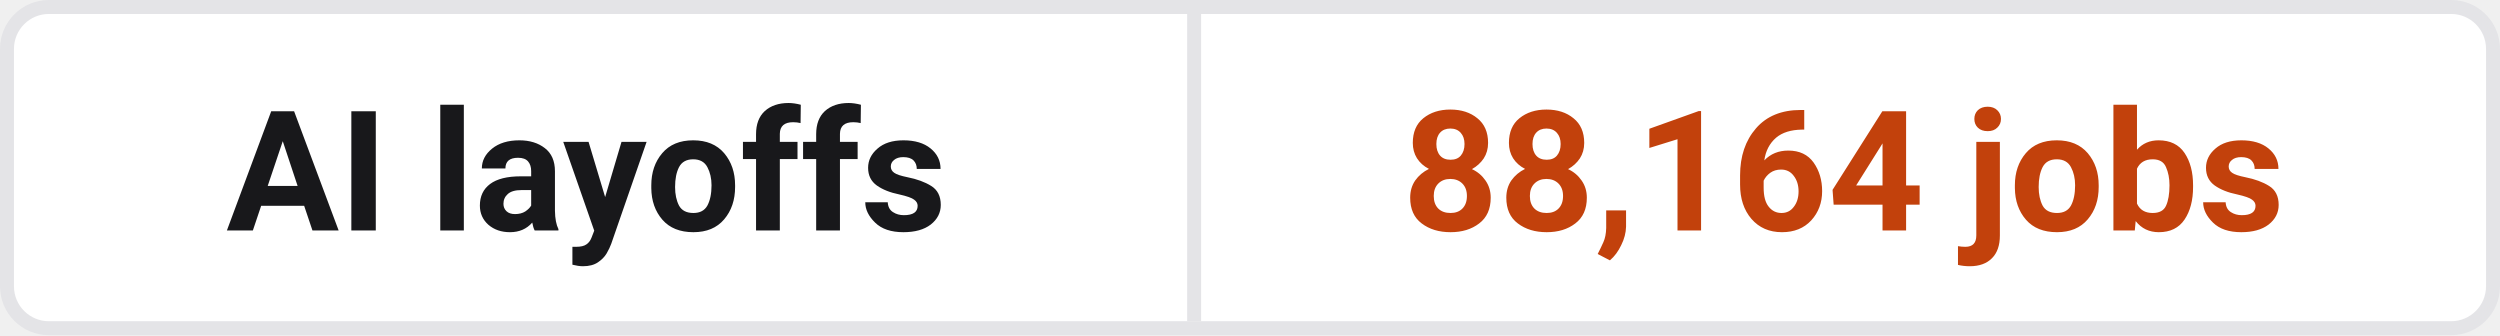
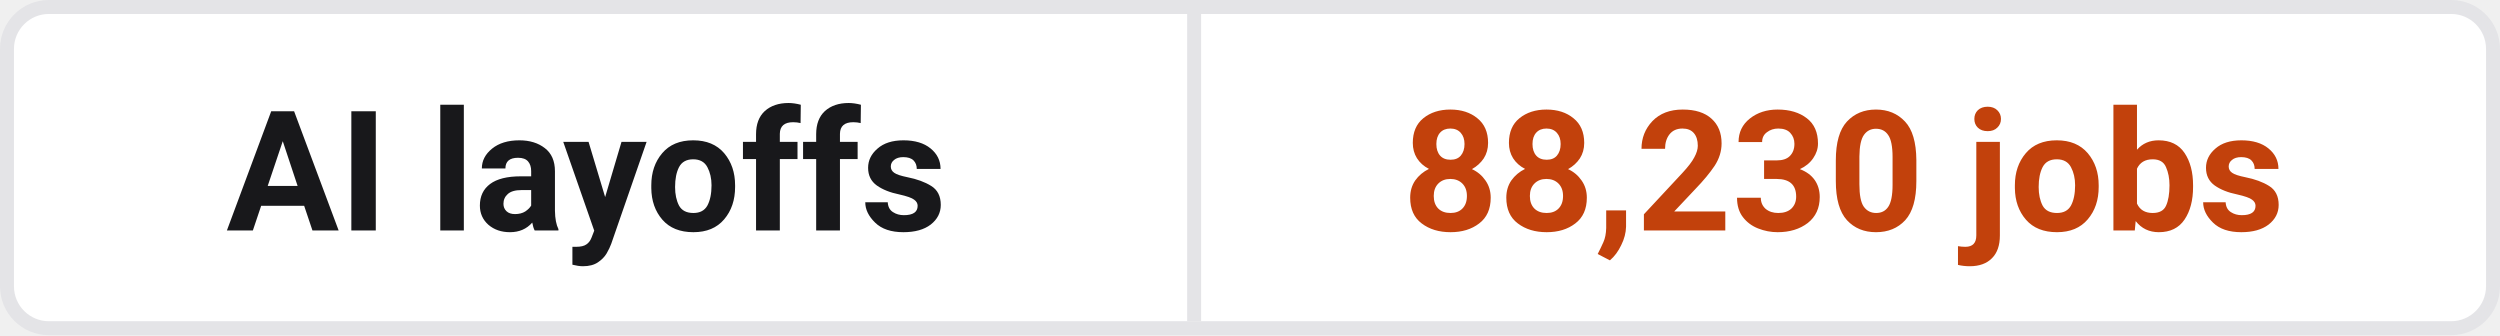
- <svg xmlns="http://www.w3.org/2000/svg" width="179" height="24" viewBox="0 0 179 24" role="img" aria-label="AI layoffs: 88,164 jobs">
+ <svg xmlns="http://www.w3.org/2000/svg" width="179" height="24" viewBox="0 0 179 24" role="img" aria-label="AI layoffs: 88,230 jobs">
  <rect x=".5" y=".5" width="178" height="23" rx="3" fill="#ffffff" stroke="#e4e4e7" />
  <rect x="85" y="1" width="1" height="22" fill="#e4e4e7" />
  <text x="42" y="16.5" text-anchor="middle" font-family="-apple-system, BlinkMacSystemFont, 'Segoe UI', Roboto, 'Helvetica Neue', Arial, sans-serif" font-size="12" font-weight="600" fill="#18181b">AI layoffs</text>
-   <text x="132" y="16.5" text-anchor="middle" font-family="-apple-system, BlinkMacSystemFont, 'Segoe UI', Roboto, 'Helvetica Neue', Arial, sans-serif" font-size="12" font-weight="600" fill="#c2410c">88,164 jobs</text>
+   <text x="132" y="16.5" text-anchor="middle" font-family="-apple-system, BlinkMacSystemFont, 'Segoe UI', Roboto, 'Helvetica Neue', Arial, sans-serif" font-size="12" font-weight="600" fill="#c2410c">88,230 jobs</text>
</svg>
